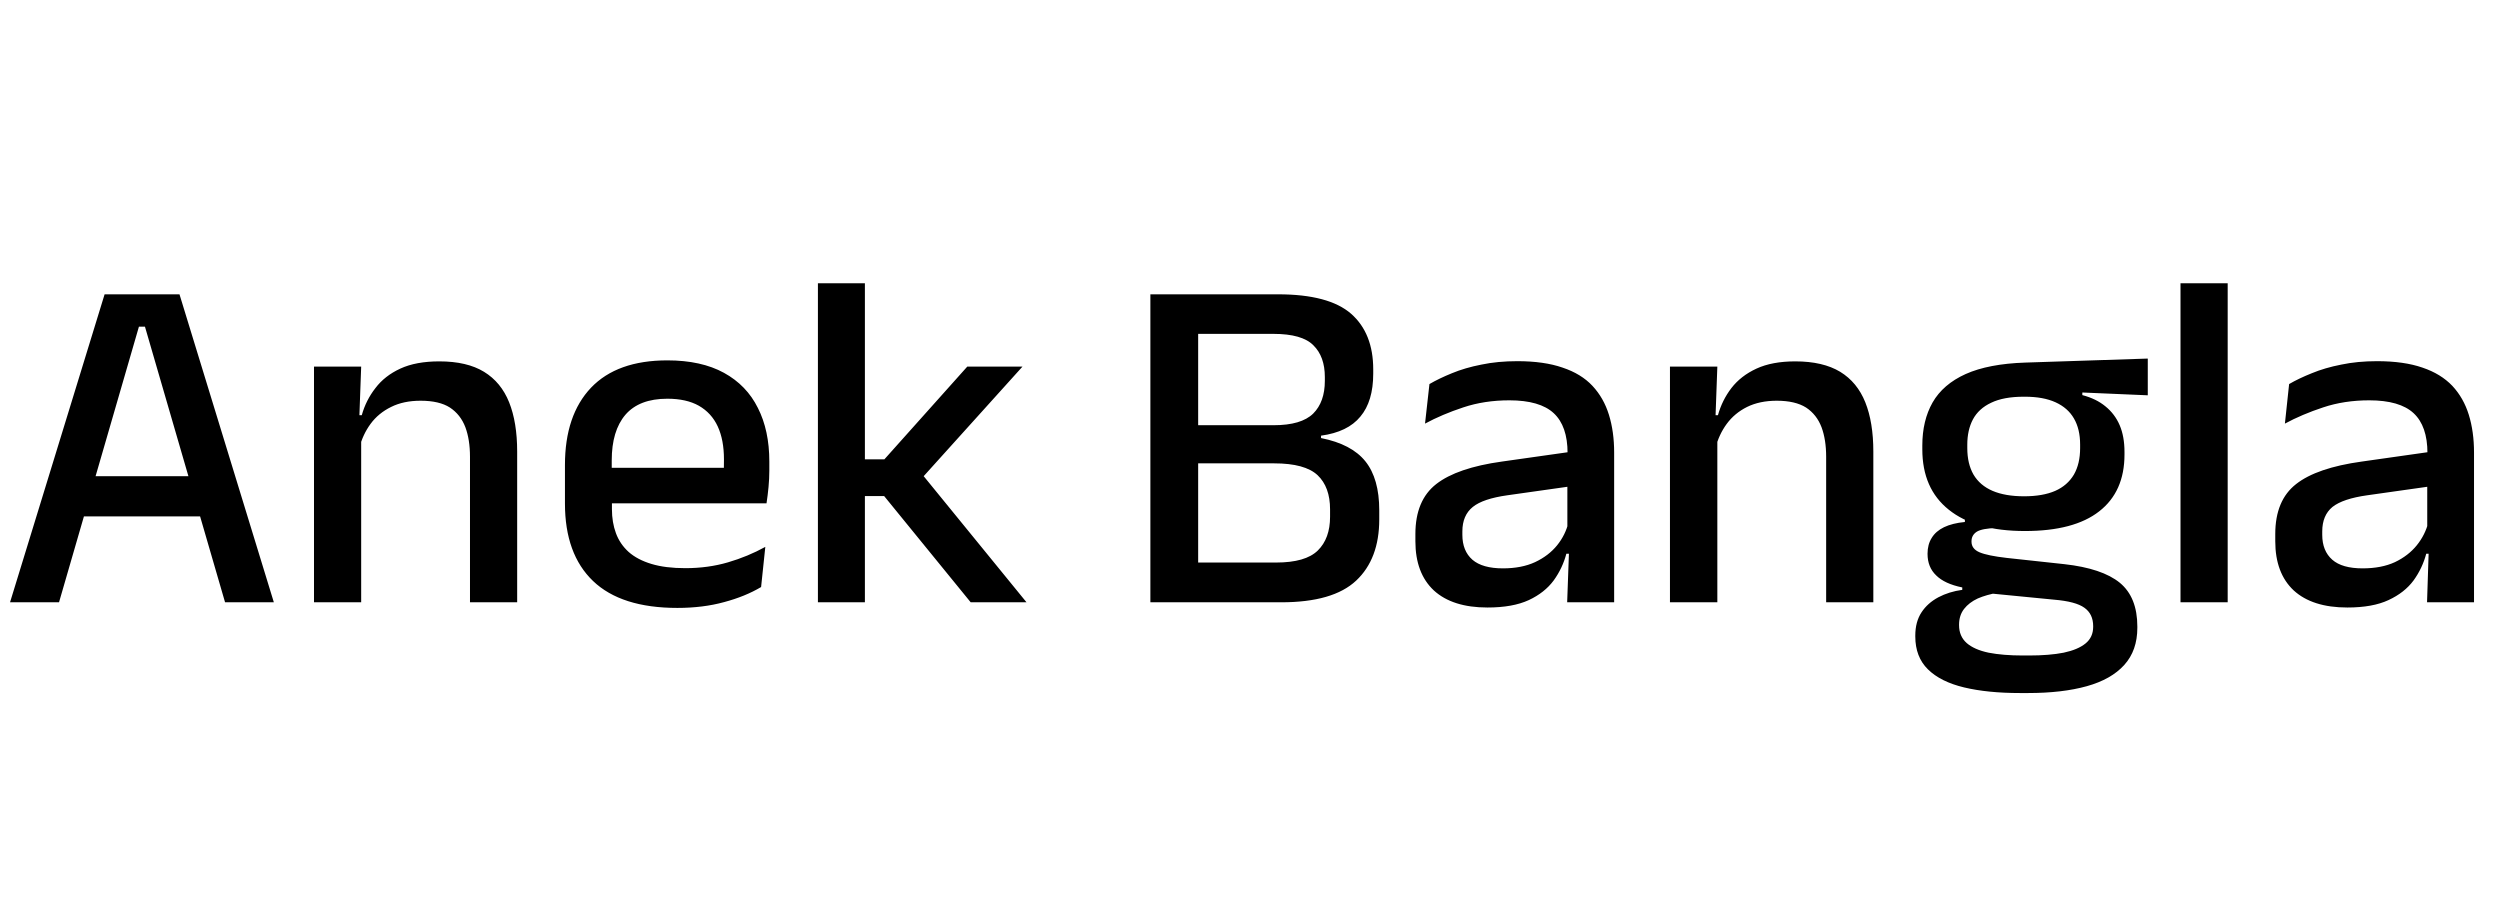
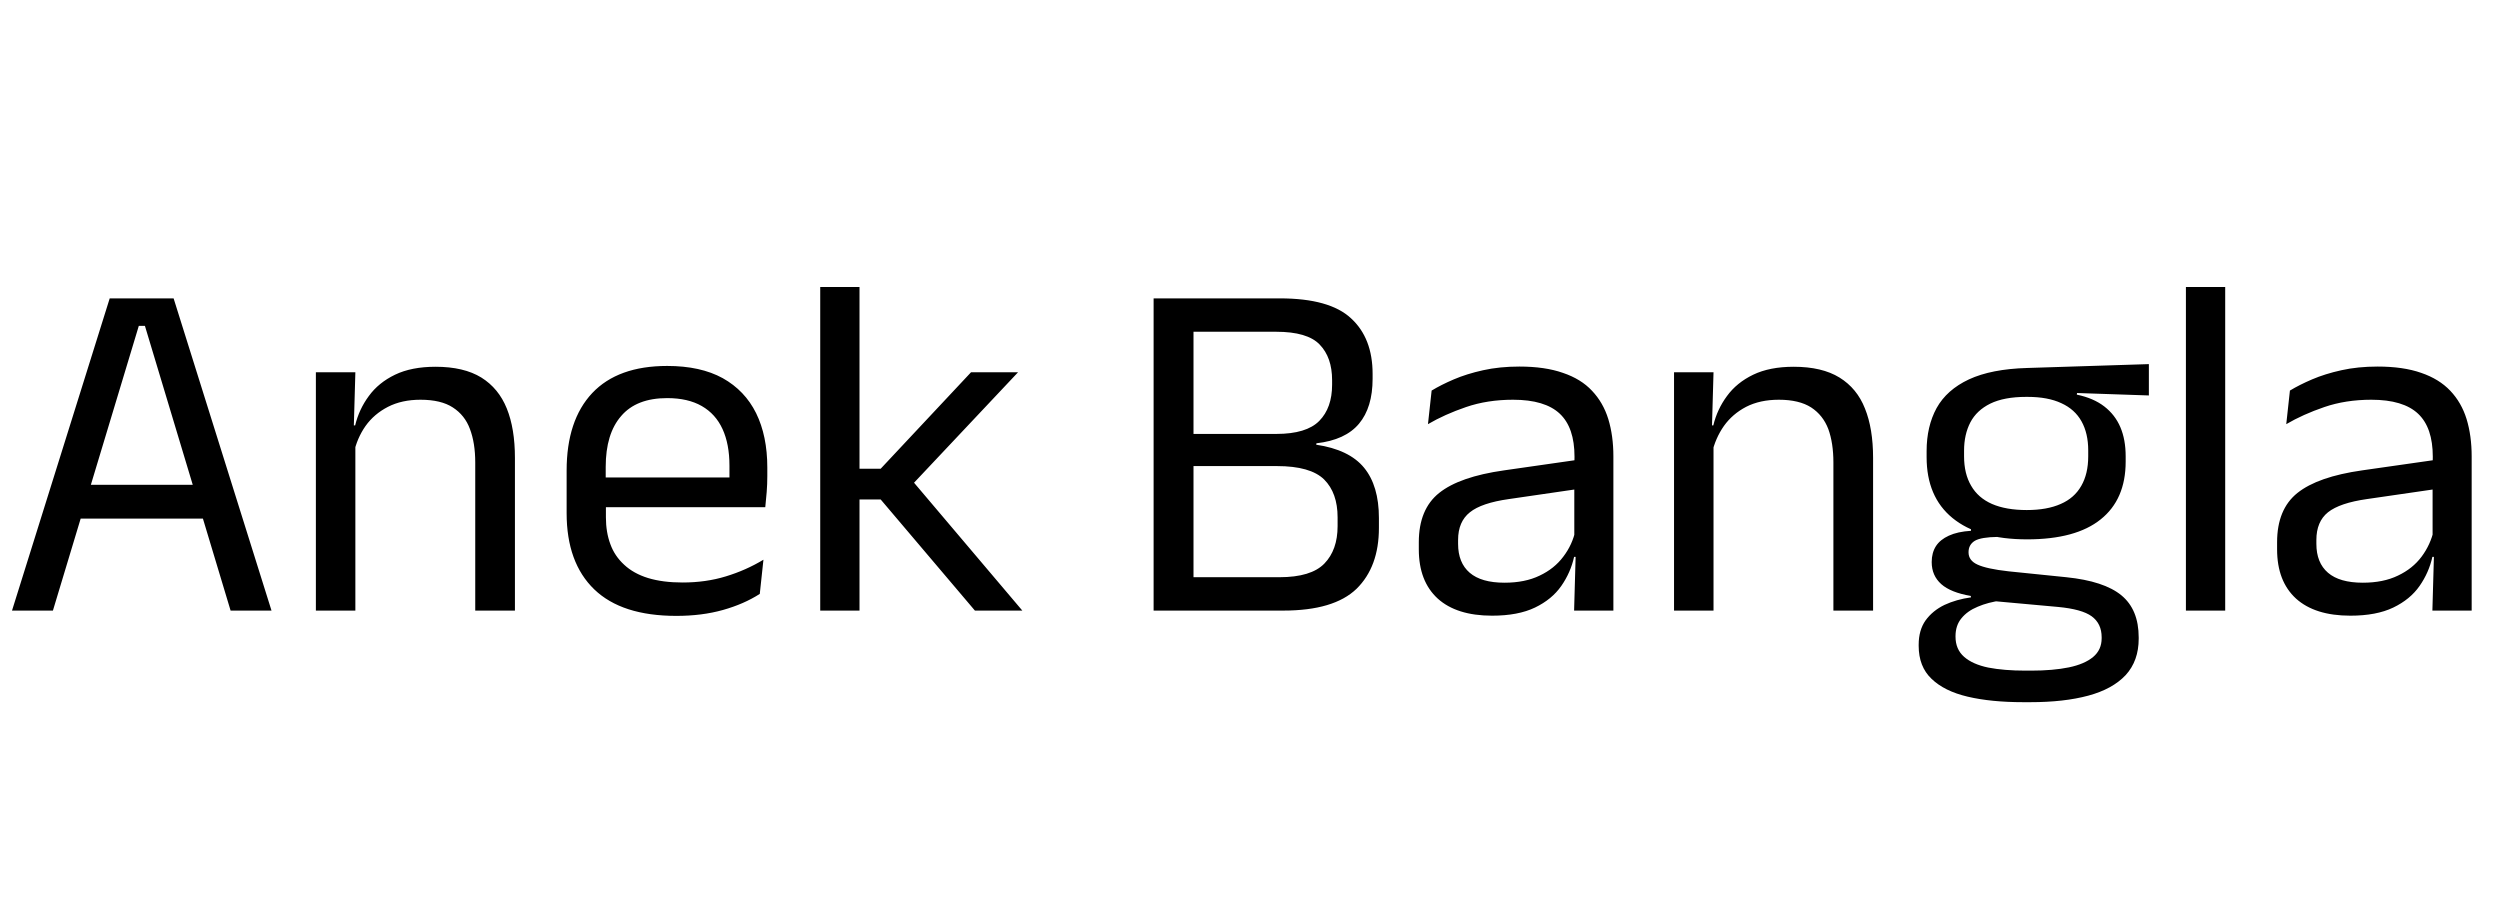
- <svg xmlns="http://www.w3.org/2000/svg" width="124.524" height="44.784">
-   <path fill="black" d="M2.94 30L0.50 30L5.21 14.66L8.94 14.66L13.64 30L11.21 30L7.22 16.27L6.92 16.27L2.94 30ZM10.55 25.72L3.58 25.72L3.58 23.72L10.55 23.72L10.55 25.72ZM25.76 30L23.41 30L23.41 22.75Q23.41 21.90 23.18 21.28Q22.94 20.65 22.41 20.30Q21.88 19.96 20.95 19.96L20.95 19.96Q20.10 19.96 19.48 20.27Q18.85 20.58 18.46 21.11Q18.07 21.64 17.90 22.31L17.90 22.31L17.52 20.68L18.02 20.68Q18.23 19.93 18.70 19.33Q19.16 18.72 19.94 18.36Q20.72 18 21.88 18L21.88 18Q23.26 18 24.11 18.52Q24.96 19.04 25.36 20.04Q25.76 21.04 25.76 22.49L25.76 22.49L25.76 30ZM17.99 30L15.64 30L15.64 18.26L17.99 18.26L17.89 21.01L17.99 21.16L17.99 30ZM33.74 30.28L33.74 30.28Q30.94 30.28 29.54 28.94Q28.14 27.60 28.14 25.08L28.14 25.08L28.14 23.16Q28.14 20.68 29.44 19.31Q30.74 17.95 33.24 17.95L33.24 17.95Q34.93 17.95 36.06 18.57Q37.19 19.19 37.75 20.32Q38.32 21.44 38.32 22.99L38.32 22.99L38.32 23.44Q38.32 23.84 38.28 24.26Q38.24 24.68 38.18 25.07L38.18 25.07L36.02 25.07Q36.05 24.44 36.05 23.89Q36.06 23.34 36.06 22.88L36.06 22.88Q36.06 21.91 35.75 21.24Q35.44 20.57 34.81 20.21Q34.19 19.86 33.24 19.86L33.24 19.86Q31.84 19.86 31.15 20.66Q30.47 21.46 30.47 22.93L30.47 22.93L30.47 24.04L30.48 24.31L30.48 25.36Q30.48 26.02 30.68 26.56Q30.88 27.10 31.31 27.49Q31.75 27.88 32.45 28.09Q33.14 28.30 34.14 28.30L34.14 28.30Q35.27 28.30 36.26 28.01Q37.25 27.72 38.12 27.24L38.12 27.24L37.91 29.24Q37.12 29.71 36.07 29.99Q35.02 30.28 33.74 30.28ZM37.70 25.07L29.39 25.07L29.39 23.30L37.70 23.30L37.70 25.07ZM51.13 30L48.35 30L44.04 24.71L42.88 24.71L42.88 22.88L44.05 22.88L48.18 18.26L50.93 18.26L45.79 23.96L45.79 23.45L51.13 30ZM43.08 30L40.74 30L40.74 14.11L43.08 14.11L43.08 30ZM63.82 30L58.97 30L58.97 28.02L63.56 28.02Q65.03 28.02 65.64 27.42Q66.25 26.82 66.25 25.74L66.25 25.74L66.25 25.37Q66.25 24.26 65.63 23.67Q65.00 23.08 63.47 23.08L63.47 23.08L58.96 23.08L58.96 21.18L63.44 21.18Q64.82 21.18 65.41 20.60Q65.99 20.02 65.99 18.97L65.99 18.97L65.99 18.78Q65.99 17.76 65.42 17.20Q64.86 16.63 63.43 16.63L63.43 16.63L58.92 16.63L58.92 14.66L63.66 14.66Q66.19 14.66 67.30 15.63Q68.40 16.60 68.40 18.40L68.40 18.40L68.40 18.61Q68.40 19.99 67.76 20.75Q67.13 21.52 65.80 21.70L65.80 21.70L65.80 21.82Q67.32 22.12 68.01 22.98Q68.70 23.84 68.70 25.42L68.70 25.42L68.70 25.87Q68.70 27.84 67.55 28.92Q66.40 30 63.82 30L63.82 30ZM59.68 30L57.30 30L57.30 14.66L59.68 14.66L59.68 30ZM80.40 30L78.06 30L78.16 27.22L78.07 26.86L78.07 23.16L78.08 22.57Q78.08 21.22 77.39 20.58Q76.70 19.94 75.18 19.94L75.18 19.94Q73.94 19.94 72.89 20.29Q71.83 20.64 70.98 21.10L70.98 21.10L71.20 19.13Q71.68 18.85 72.32 18.59Q72.97 18.32 73.79 18.16Q74.60 17.99 75.58 17.99L75.58 17.99Q76.91 17.99 77.83 18.31Q78.76 18.62 79.32 19.22Q79.88 19.82 80.14 20.66Q80.40 21.50 80.40 22.54L80.40 22.54L80.40 30ZM74.09 30.26L74.09 30.26Q72.35 30.26 71.42 29.41Q70.50 28.55 70.50 26.96L70.50 26.96L70.50 26.60Q70.50 24.92 71.54 24.11Q72.58 23.30 74.81 22.99L74.81 22.99L78.34 22.49L78.47 24.19L75.08 24.67Q73.87 24.84 73.36 25.25Q72.84 25.67 72.84 26.47L72.84 26.47L72.84 26.64Q72.84 27.44 73.34 27.88Q73.84 28.31 74.86 28.31L74.86 28.31Q75.79 28.31 76.46 28.00Q77.14 27.68 77.56 27.16Q77.98 26.64 78.13 26.00L78.13 26.00L78.46 27.58L78.02 27.58Q77.83 28.30 77.39 28.91Q76.94 29.52 76.15 29.89Q75.35 30.26 74.09 30.26ZM93.31 30L90.96 30L90.96 22.75Q90.96 21.90 90.73 21.28Q90.49 20.65 89.96 20.30Q89.42 19.96 88.50 19.96L88.50 19.96Q87.65 19.96 87.02 20.27Q86.40 20.58 86.01 21.11Q85.62 21.64 85.45 22.31L85.45 22.31L85.07 20.68L85.57 20.68Q85.78 19.93 86.24 19.33Q86.71 18.72 87.49 18.36Q88.27 18 89.42 18L89.42 18Q90.80 18 91.66 18.52Q92.51 19.04 92.91 20.04Q93.31 21.04 93.31 22.49L93.31 22.49L93.31 30ZM85.54 30L83.18 30L83.18 18.26L85.54 18.26L85.44 21.01L85.54 21.16L85.54 30ZM100.86 26.45L100.86 26.45Q98.39 26.45 97.07 25.39Q95.75 24.34 95.75 22.38L95.75 22.38L95.75 22.19Q95.75 20.95 96.26 20.05Q96.78 19.14 97.91 18.63Q99.05 18.12 100.88 18.06L100.88 18.06L106.98 17.86L106.98 19.69L103.72 19.55L103.72 19.68Q104.41 19.86 104.87 20.24Q105.34 20.62 105.58 21.18Q105.82 21.74 105.82 22.51L105.82 22.51L105.82 22.64Q105.82 24.49 104.56 25.47Q103.31 26.45 100.86 26.45ZM100.76 32.65L100.76 32.65L101.06 32.65Q102.08 32.65 102.79 32.51Q103.50 32.36 103.88 32.05Q104.26 31.74 104.26 31.22L104.26 31.22L104.26 31.19Q104.26 30.58 103.82 30.27Q103.39 29.96 102.32 29.87L102.32 29.87L98.94 29.54L99.53 29.52Q98.95 29.62 98.51 29.81Q98.08 30.01 97.83 30.33Q97.58 30.65 97.58 31.12L97.58 31.12L97.58 31.14Q97.58 31.69 97.96 32.03Q98.34 32.36 99.05 32.51Q99.77 32.65 100.76 32.65ZM101.02 34.52L100.62 34.52Q99 34.52 97.83 34.24Q96.66 33.96 96.03 33.34Q95.40 32.72 95.40 31.70L95.40 31.70L95.40 31.66Q95.40 30.97 95.71 30.50Q96.01 30.04 96.55 29.75Q97.08 29.47 97.74 29.38L97.74 29.38L97.74 29.26Q96.86 29.08 96.44 28.66Q96.01 28.25 96.01 27.59L96.01 27.59L96.01 27.58Q96.01 27.12 96.22 26.79Q96.42 26.46 96.83 26.26Q97.25 26.06 97.87 26.00L97.87 26.00L97.87 25.74L100.34 26.34L99.44 26.30Q98.74 26.32 98.47 26.48Q98.20 26.65 98.20 26.96L98.20 26.96L98.20 26.98Q98.20 27.34 98.60 27.51Q99 27.68 99.96 27.79L99.96 27.79L102.82 28.10Q104.71 28.31 105.59 29.03Q106.46 29.75 106.46 31.21L106.46 31.21L106.46 31.27Q106.46 32.40 105.81 33.12Q105.16 33.84 103.94 34.18Q102.72 34.52 101.02 34.52L101.02 34.52ZM100.82 24.72L100.82 24.72Q101.75 24.72 102.37 24.45Q102.98 24.18 103.30 23.64Q103.61 23.10 103.61 22.32L103.61 22.32L103.61 22.14Q103.61 21.37 103.30 20.84Q103.00 20.32 102.39 20.04Q101.78 19.76 100.86 19.76L100.86 19.76L100.80 19.76Q99.80 19.76 99.18 20.06Q98.56 20.35 98.27 20.89Q97.99 21.42 97.99 22.15L97.99 22.15L97.99 22.32Q97.99 23.10 98.30 23.64Q98.62 24.18 99.25 24.45Q99.88 24.72 100.82 24.72ZM110.96 30L108.61 30L108.61 14.11L110.96 14.11L110.96 30ZM123.23 30L120.89 30L120.98 27.22L120.90 26.86L120.90 23.16L120.91 22.57Q120.91 21.22 120.22 20.58Q119.53 19.94 118.01 19.94L118.01 19.94Q116.77 19.94 115.72 20.29Q114.66 20.64 113.81 21.10L113.81 21.10L114.02 19.13Q114.50 18.85 115.15 18.59Q115.80 18.32 116.62 18.16Q117.43 17.99 118.40 17.99L118.40 17.99Q119.74 17.99 120.66 18.31Q121.58 18.62 122.15 19.22Q122.71 19.82 122.97 20.66Q123.23 21.50 123.23 22.54L123.23 22.54L123.23 30ZM116.92 30.26L116.92 30.26Q115.18 30.26 114.25 29.41Q113.33 28.55 113.33 26.96L113.33 26.96L113.33 26.60Q113.33 24.92 114.37 24.11Q115.40 23.30 117.64 22.99L117.64 22.99L121.16 22.49L121.30 24.19L117.91 24.67Q116.70 24.84 116.18 25.25Q115.67 25.67 115.67 26.47L115.67 26.47L115.67 26.64Q115.67 27.44 116.17 27.88Q116.66 28.31 117.68 28.31L117.68 28.31Q118.62 28.31 119.29 28.00Q119.96 27.68 120.38 27.16Q120.80 26.64 120.96 26.00L120.96 26.00L121.28 27.58L120.85 27.58Q120.66 28.30 120.22 28.91Q119.77 29.52 118.97 29.89Q118.18 30.26 116.92 30.26Z" />
+ <svg xmlns="http://www.w3.org/2000/svg" width="122.832" height="44.784">
+   <path fill="black" d="M2.60 30L0.59 30L5.39 14.66L8.53 14.66L13.34 30L11.33 30L7.12 16.01L6.82 16.01L2.60 30ZM10.45 25.48L3.47 25.48L3.47 23.82L10.45 23.82L10.45 25.48ZM25.30 30L23.35 30L23.35 22.72Q23.35 21.77 23.09 21.08Q22.84 20.40 22.25 20.02Q21.67 19.64 20.66 19.64L20.66 19.64Q19.74 19.64 19.06 19.99Q18.38 20.34 17.96 20.93Q17.54 21.53 17.38 22.28L17.38 22.28L17.03 20.90L17.45 20.90Q17.64 20.11 18.12 19.46Q18.60 18.80 19.41 18.41Q20.22 18.02 21.40 18.02L21.40 18.02Q22.79 18.02 23.65 18.55Q24.50 19.08 24.90 20.07Q25.30 21.06 25.30 22.50L25.30 22.50L25.30 30ZM17.46 30L15.52 30L15.52 18.29L17.46 18.29L17.38 21.10L17.46 21.20L17.46 30ZM33.23 30.26L33.23 30.26Q30.55 30.26 29.20 28.96Q27.84 27.65 27.84 25.21L27.84 25.21L27.84 23.12Q27.84 20.65 29.10 19.31Q30.36 17.98 32.78 17.98L32.78 17.98Q34.42 17.98 35.51 18.58Q36.60 19.19 37.15 20.30Q37.70 21.42 37.70 22.97L37.70 22.97L37.70 23.40Q37.70 23.78 37.67 24.17Q37.64 24.55 37.60 24.92L37.60 24.92L35.81 24.92Q35.83 24.35 35.84 23.83Q35.84 23.32 35.84 22.88L35.84 22.88Q35.84 21.82 35.50 21.08Q35.16 20.34 34.48 19.95Q33.80 19.56 32.78 19.56L32.78 19.56Q31.27 19.56 30.52 20.44Q29.76 21.31 29.76 22.94L29.76 22.94L29.76 24.06L29.77 24.30L29.77 25.42Q29.77 26.15 29.99 26.74Q30.20 27.32 30.67 27.75Q31.13 28.18 31.84 28.40Q32.56 28.62 33.54 28.62L33.54 28.62Q34.68 28.62 35.66 28.32Q36.65 28.02 37.51 27.50L37.51 27.50L37.33 29.18Q36.55 29.68 35.52 29.97Q34.49 30.26 33.23 30.26ZM37.19 24.92L28.86 24.92L28.86 23.46L37.19 23.46L37.19 24.92ZM50.23 30L47.90 30L43.27 24.54L42.04 24.54L42.04 23.03L43.27 23.03L47.71 18.29L50.02 18.29L44.70 23.94L44.70 23.47L50.23 30ZM42.23 30L40.30 30L40.30 14.10L42.23 14.10L42.23 30ZM63.05 30L58.03 30L58.03 28.36L62.86 28.36Q64.42 28.36 65.07 27.69Q65.72 27.02 65.72 25.85L65.72 25.85L65.72 25.42Q65.72 24.22 65.06 23.56Q64.39 22.90 62.74 22.90L62.74 22.90L58.04 22.90L58.04 21.32L62.71 21.32Q64.19 21.32 64.82 20.68Q65.45 20.04 65.45 18.90L65.45 18.90L65.45 18.68Q65.45 17.56 64.84 16.93Q64.24 16.30 62.70 16.30L62.70 16.30L58.00 16.30L58.00 14.66L62.88 14.66Q65.33 14.66 66.38 15.64Q67.44 16.61 67.44 18.37L67.44 18.37L67.44 18.61Q67.44 20.02 66.77 20.82Q66.10 21.62 64.68 21.78L64.68 21.78L64.67 21.85Q66.29 22.09 67.02 22.98Q67.75 23.87 67.75 25.45L67.75 25.45L67.75 25.94Q67.75 27.85 66.65 28.93Q65.54 30 63.05 30L63.05 30ZM58.64 30L56.68 30L56.68 14.66L58.64 14.66L58.64 30ZM79.27 30L77.34 30L77.42 27.16L77.35 26.86L77.35 23.12L77.36 22.44Q77.36 21.01 76.64 20.33Q75.91 19.64 74.34 19.64L74.34 19.64Q73.08 19.64 72.03 20.00Q70.98 20.36 70.16 20.84L70.16 20.84L70.34 19.19Q70.80 18.91 71.43 18.64Q72.06 18.37 72.87 18.19Q73.68 18.01 74.65 18.01L74.65 18.01Q75.91 18.01 76.79 18.32Q77.68 18.62 78.22 19.20Q78.77 19.78 79.02 20.59Q79.27 21.41 79.27 22.42L79.27 22.42L79.27 30ZM73.31 30.25L73.31 30.25Q71.57 30.25 70.64 29.41Q69.71 28.56 69.71 26.99L69.71 26.99L69.71 26.64Q69.71 25.02 70.71 24.22Q71.71 23.42 73.90 23.11L73.90 23.11L77.60 22.58L77.71 24L74.14 24.52Q72.79 24.71 72.22 25.17Q71.64 25.63 71.64 26.53L71.64 26.53L71.64 26.72Q71.64 27.65 72.21 28.14Q72.78 28.63 73.92 28.63L73.92 28.63Q74.93 28.63 75.65 28.28Q76.37 27.94 76.81 27.35Q77.26 26.76 77.41 26.04L77.41 26.04L77.71 27.36L77.34 27.36Q77.17 28.13 76.71 28.79Q76.25 29.45 75.42 29.85Q74.59 30.25 73.31 30.25ZM92.03 30L90.08 30L90.08 22.72Q90.08 21.77 89.83 21.08Q89.57 20.40 88.99 20.02Q88.40 19.64 87.40 19.64L87.40 19.64Q86.47 19.64 85.79 19.99Q85.12 20.34 84.70 20.93Q84.28 21.53 84.11 22.28L84.11 22.28L83.76 20.90L84.18 20.90Q84.37 20.11 84.85 19.46Q85.33 18.80 86.14 18.41Q86.95 18.02 88.13 18.02L88.13 18.02Q89.52 18.02 90.38 18.55Q91.24 19.08 91.63 20.07Q92.03 21.06 92.03 22.50L92.03 22.50L92.03 30ZM84.19 30L82.25 30L82.25 18.29L84.19 18.29L84.11 21.10L84.19 21.20L84.19 30ZM99.60 26.50L99.60 26.50Q97.21 26.50 95.93 25.45Q94.66 24.41 94.66 22.46L94.66 22.46L94.66 22.16Q94.66 20.95 95.15 20.05Q95.65 19.15 96.74 18.64Q97.84 18.13 99.60 18.08L99.60 18.08L105.58 17.89L105.58 19.43L102.05 19.31L102.04 19.39Q102.86 19.56 103.39 19.97Q103.92 20.38 104.18 20.99Q104.44 21.60 104.44 22.42L104.44 22.42L104.44 22.68Q104.44 24.54 103.21 25.52Q101.99 26.50 99.60 26.50ZM99.52 32.95L99.52 32.95L99.79 32.95Q100.87 32.95 101.65 32.79Q102.42 32.63 102.84 32.28Q103.26 31.93 103.26 31.36L103.26 31.36L103.26 31.31Q103.26 30.64 102.77 30.28Q102.29 29.93 101.11 29.82L101.11 29.82L97.80 29.52L98.35 29.50Q97.68 29.59 97.17 29.81Q96.66 30.02 96.37 30.38Q96.08 30.73 96.08 31.26L96.08 31.26L96.08 31.28Q96.08 31.90 96.50 32.27Q96.92 32.64 97.69 32.80Q98.46 32.95 99.52 32.95ZM99.76 34.50L99.41 34.50Q97.82 34.50 96.68 34.23Q95.53 33.96 94.90 33.35Q94.27 32.75 94.27 31.73L94.27 31.73L94.27 31.68Q94.27 30.96 94.61 30.48Q94.96 30 95.54 29.72Q96.12 29.45 96.84 29.35L96.84 29.35L96.83 29.28Q95.84 29.11 95.38 28.70Q94.91 28.28 94.91 27.62L94.91 27.62L94.91 27.61Q94.91 27.16 95.12 26.83Q95.33 26.51 95.75 26.32Q96.18 26.12 96.84 26.08L96.84 26.08L96.84 25.84L99.07 26.40L98.16 26.38Q97.34 26.39 97.03 26.57Q96.72 26.76 96.72 27.13L96.72 27.13L96.72 27.14Q96.72 27.54 97.16 27.74Q97.61 27.95 98.68 28.07L98.68 28.07L101.52 28.36Q103.38 28.55 104.23 29.25Q105.08 29.95 105.08 31.32L105.08 31.32L105.08 31.38Q105.08 32.47 104.44 33.17Q103.79 33.86 102.60 34.18Q101.41 34.50 99.76 34.50L99.76 34.50ZM99.58 25.06L99.58 25.06Q100.58 25.06 101.25 24.76Q101.92 24.47 102.26 23.87Q102.60 23.28 102.60 22.42L102.60 22.42L102.60 22.13Q102.60 21.29 102.27 20.70Q101.94 20.11 101.28 19.81Q100.62 19.50 99.62 19.50L99.62 19.50L99.55 19.50Q98.47 19.50 97.79 19.83Q97.12 20.16 96.81 20.75Q96.50 21.35 96.50 22.14L96.50 22.14L96.50 22.42Q96.50 23.28 96.85 23.87Q97.19 24.46 97.87 24.76Q98.56 25.06 99.58 25.06ZM109.33 30L107.40 30L107.40 14.10L109.33 14.10L109.33 30ZM121.44 30L119.51 30L119.59 27.16L119.52 26.86L119.52 23.12L119.53 22.44Q119.53 21.01 118.81 20.33Q118.08 19.64 116.51 19.64L116.51 19.64Q115.25 19.64 114.20 20.00Q113.15 20.36 112.33 20.84L112.33 20.84L112.51 19.19Q112.97 18.91 113.60 18.64Q114.23 18.37 115.04 18.19Q115.85 18.01 116.82 18.01L116.82 18.01Q118.08 18.01 118.96 18.32Q119.84 18.62 120.39 19.20Q120.94 19.78 121.19 20.59Q121.44 21.41 121.44 22.42L121.44 22.42L121.44 30ZM115.48 30.25L115.48 30.25Q113.74 30.25 112.81 29.41Q111.88 28.56 111.88 26.99L111.88 26.99L111.88 26.64Q111.88 25.02 112.88 24.22Q113.88 23.42 116.06 23.11L116.06 23.11L119.77 22.58L119.88 24L116.30 24.52Q114.96 24.71 114.38 25.17Q113.81 25.63 113.81 26.53L113.81 26.53L113.81 26.72Q113.81 27.65 114.38 28.14Q114.95 28.63 116.09 28.63L116.09 28.63Q117.10 28.63 117.82 28.28Q118.54 27.94 118.98 27.35Q119.42 26.76 119.58 26.04L119.58 26.04L119.88 27.36L119.51 27.36Q119.34 28.13 118.88 28.79Q118.42 29.45 117.59 29.85Q116.76 30.25 115.48 30.25Z" />
</svg>
